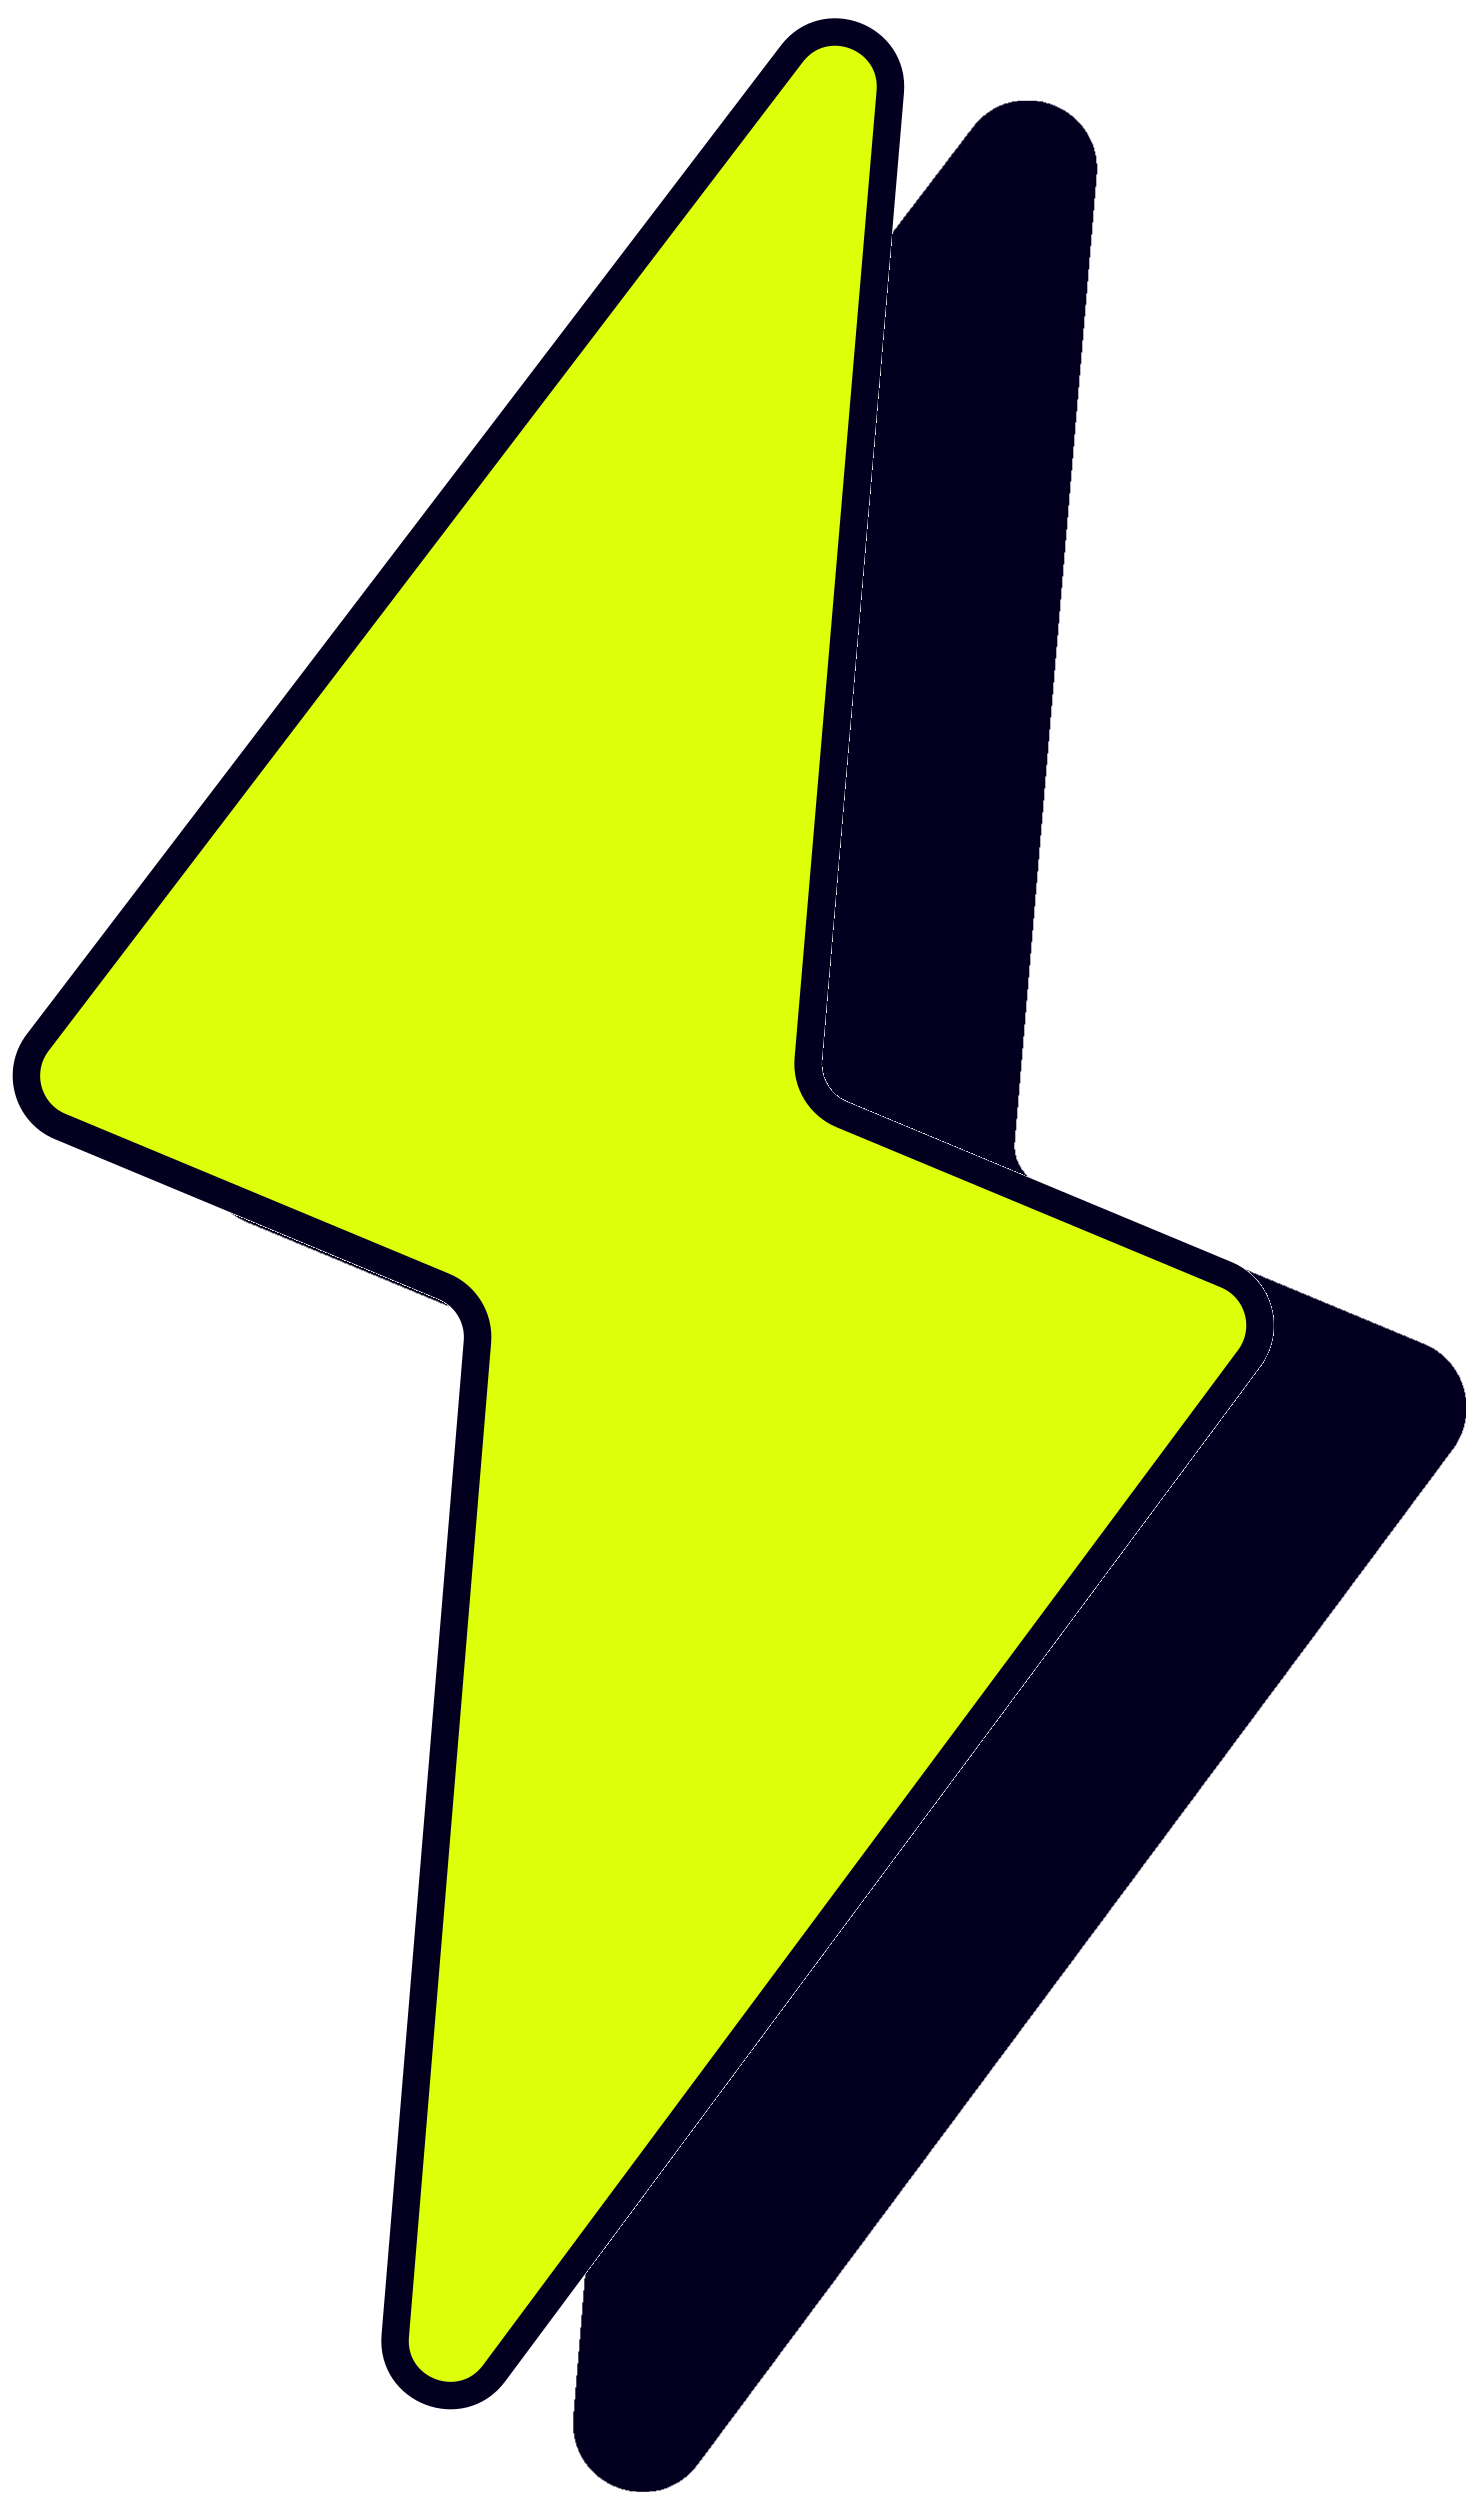
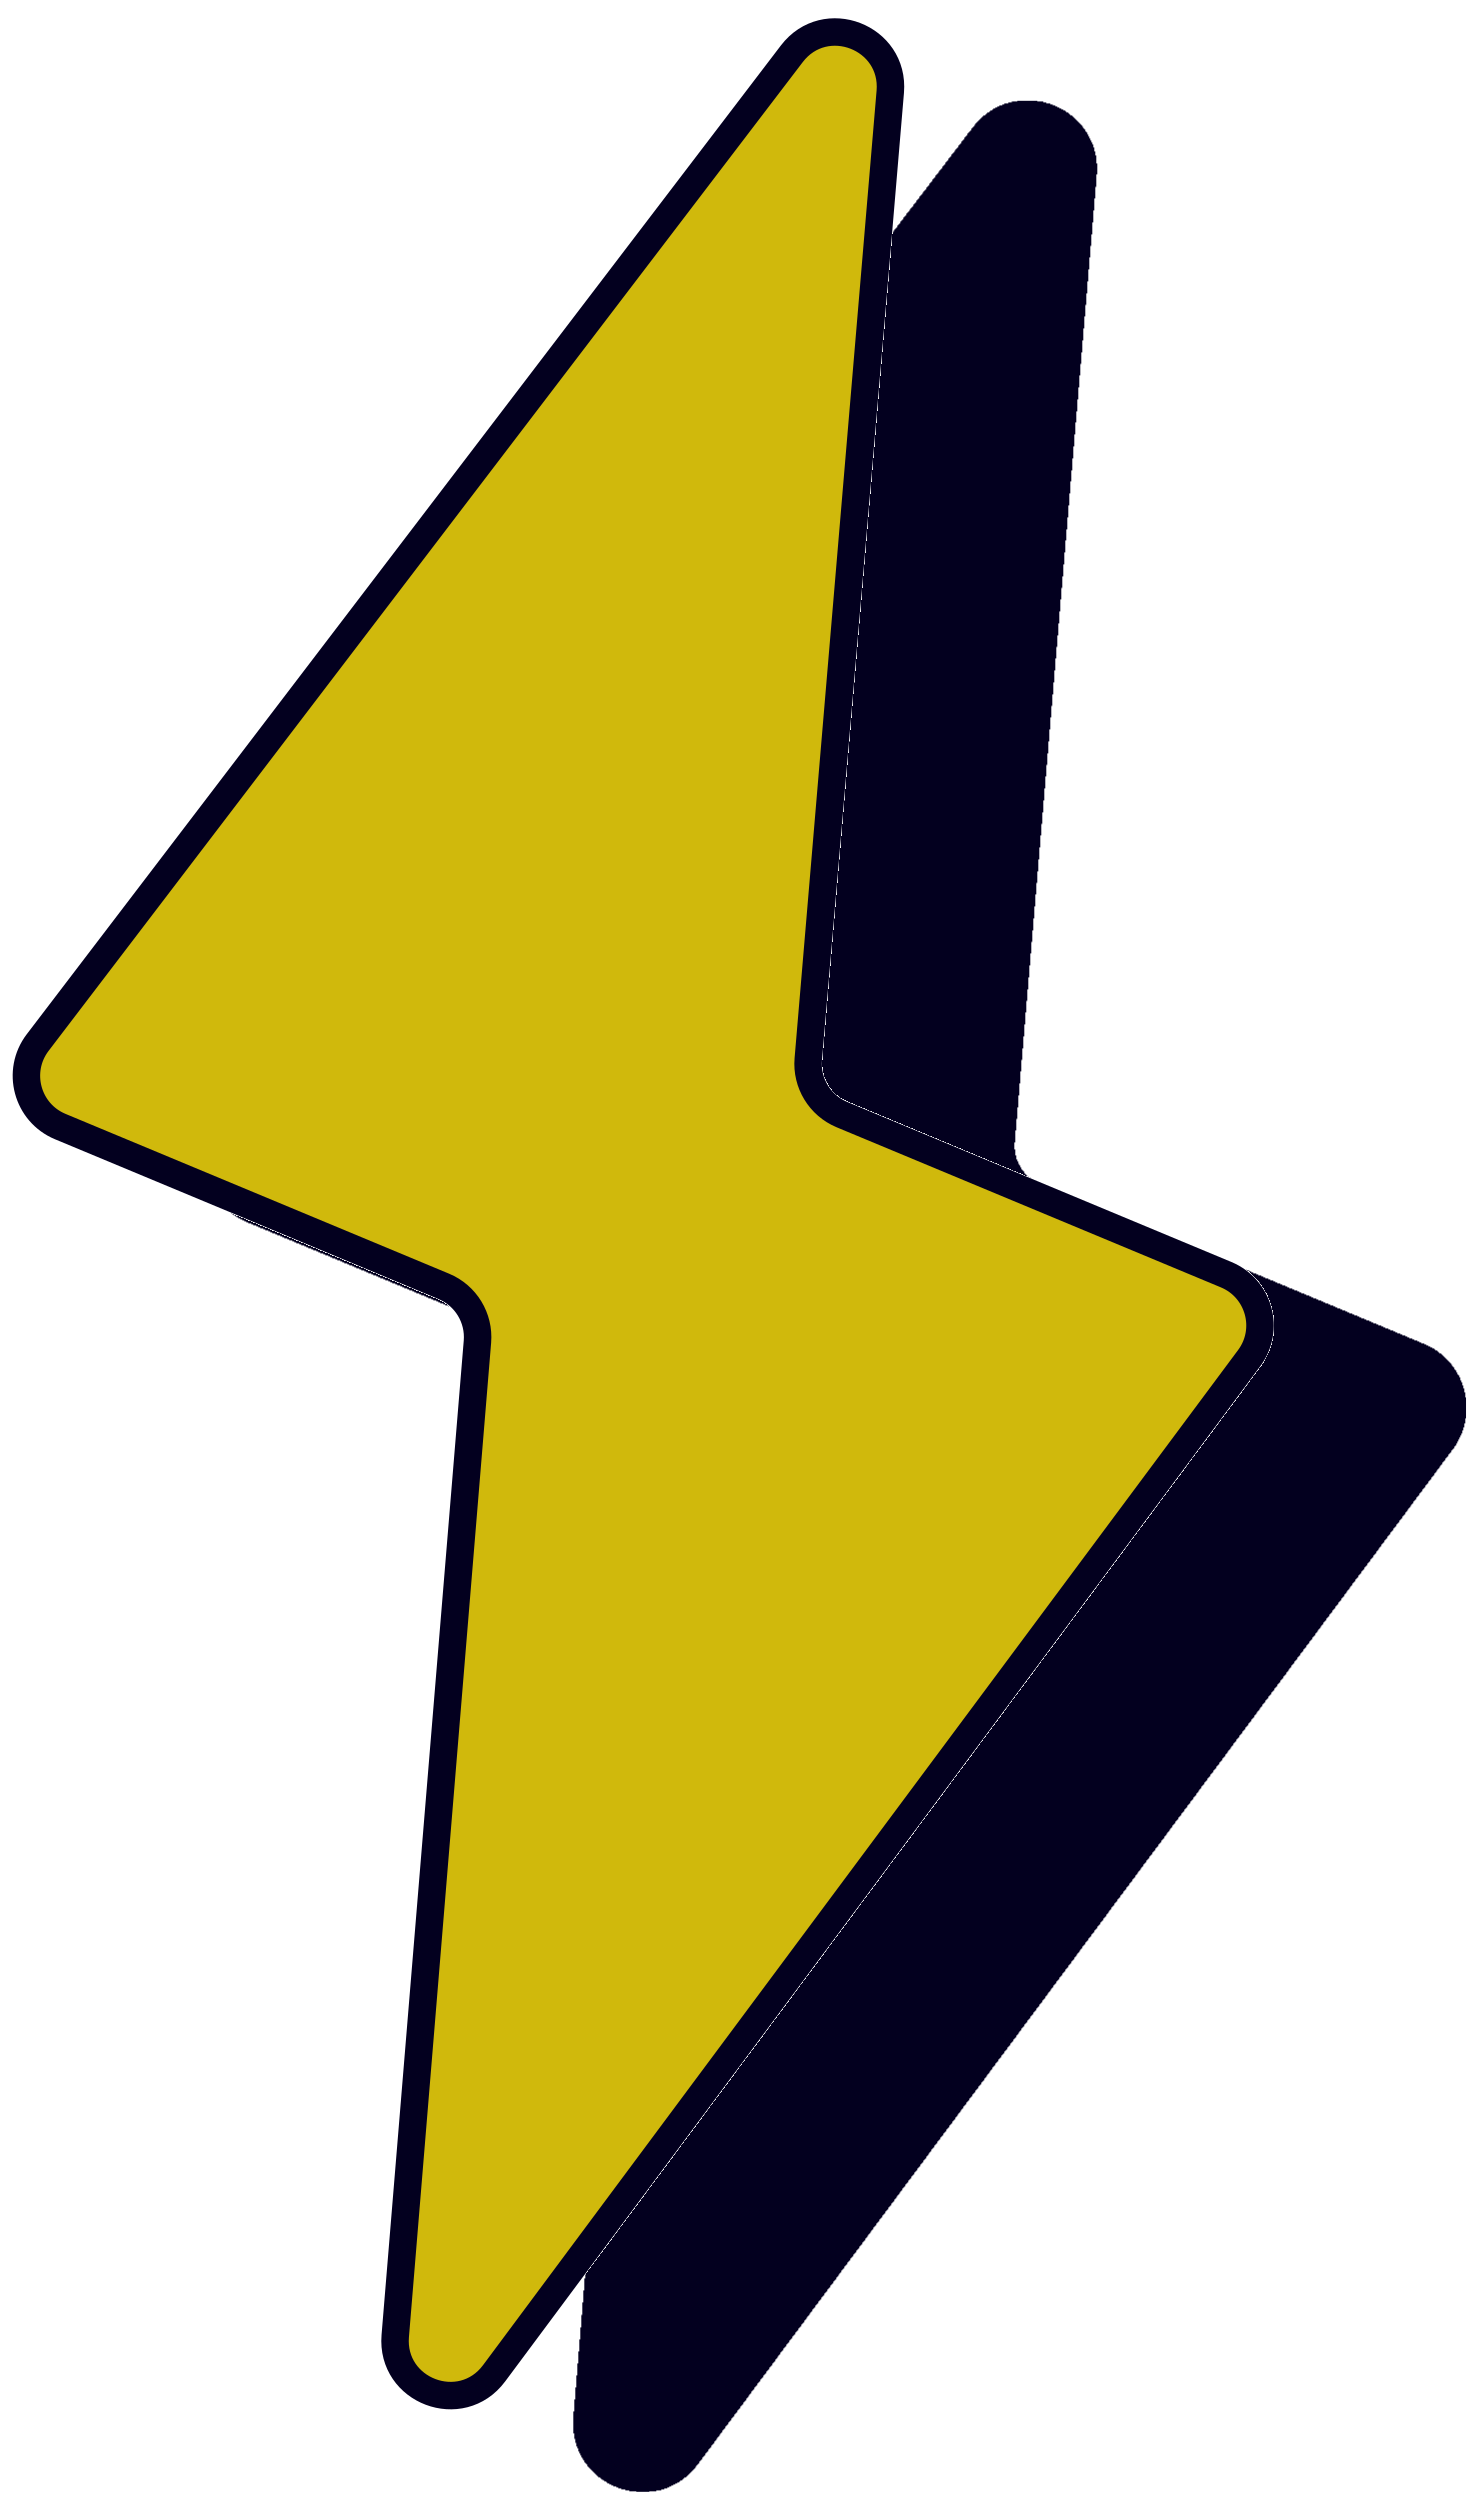
<svg xmlns="http://www.w3.org/2000/svg" width="54" height="91" viewBox="0 0 54 91" fill="none">
  <g filter="url(#filter0_d_95_534)">
-     <path d="M1.372 37.948L28.822 1.958C30.036 0.367 32.574 1.346 32.406 3.34L29.421 38.556C29.348 39.422 29.842 40.236 30.645 40.571L44.633 46.399C45.834 46.9 46.245 48.395 45.468 49.439L17.985 86.388C16.785 88.002 14.222 87.034 14.387 85.03L17.379 48.835C17.45 47.97 16.956 47.158 16.155 46.824L2.193 41.007C0.983 40.503 0.577 38.99 1.372 37.948Z" fill="#DEFF0A" />
+     <path d="M1.372 37.948L28.822 1.958C30.036 0.367 32.574 1.346 32.406 3.34L29.421 38.556C29.348 39.422 29.842 40.236 30.645 40.571L44.633 46.399C45.834 46.9 46.245 48.395 45.468 49.439L17.985 86.388C16.785 88.002 14.222 87.034 14.387 85.03L17.379 48.835C17.45 47.97 16.956 47.158 16.155 46.824L2.193 41.007C0.983 40.503 0.577 38.99 1.372 37.948Z" fill="#d0b90c" />
    <path d="M1.372 37.948L28.822 1.958C30.036 0.367 32.574 1.346 32.406 3.34L29.421 38.556C29.348 39.422 29.842 40.236 30.645 40.571L44.633 46.399C45.834 46.9 46.245 48.395 45.468 49.439L17.985 86.388C16.785 88.002 14.222 87.034 14.387 85.03L17.379 48.835C17.45 47.97 16.956 47.158 16.155 46.824L2.193 41.007C0.983 40.503 0.577 38.99 1.372 37.948Z" stroke="#03001F" />
  </g>
  <defs>
    <filter id="filter0_d_95_534" x="0.462" y="0.664" width="52.903" height="90.038" filterUnits="userSpaceOnUse" color-interpolation-filters="sRGB">
      <feFlood flood-opacity="0" result="BackgroundImageFix" />
      <feColorMatrix in="SourceAlpha" type="matrix" values="0 0 0 0 0 0 0 0 0 0 0 0 0 0 0 0 0 0 127 0" result="hardAlpha" />
      <feOffset dx="7" dy="3" />
      <feComposite in2="hardAlpha" operator="out" />
      <feColorMatrix type="matrix" values="0 0 0 0 0.012 0 0 0 0 0 0 0 0 0 0.122 0 0 0 1 0" />
      <feBlend mode="normal" in2="BackgroundImageFix" result="effect1_dropShadow_95_534" />
      <feBlend mode="normal" in="SourceGraphic" in2="effect1_dropShadow_95_534" result="shape" />
    </filter>
  </defs>
</svg>
